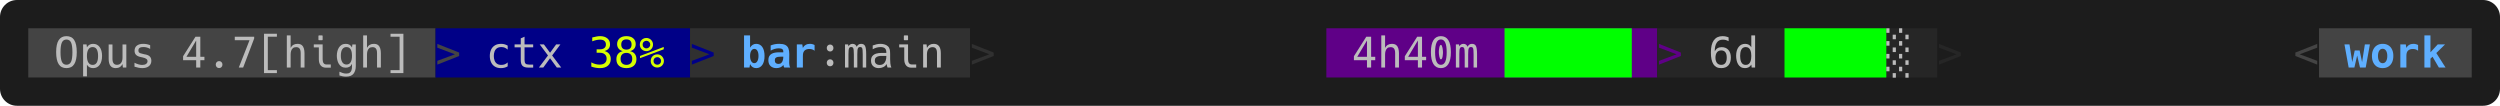
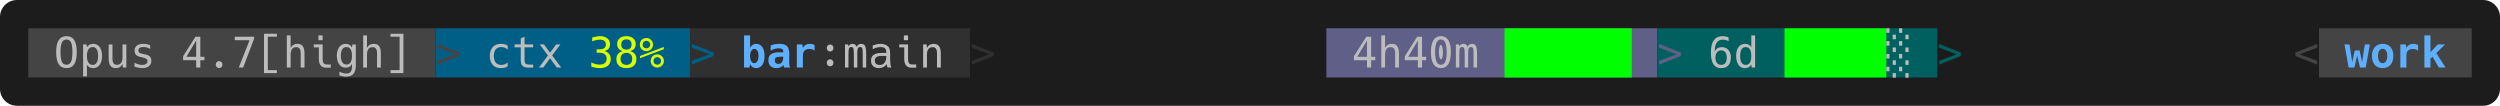
<svg xmlns="http://www.w3.org/2000/svg" width="884" height="37.4" viewBox="0 0 884 37.4" role="img" aria-label="Powerline skin with skin-glyphs ascii: &gt; and &lt; instead of Nerd Font arrows, default palette.">
  <rect width="100%" height="100%" rx="6" fill="#1c1c1c" />
  <rect x="10" y="10" width="144" height="17.4" fill="#444444" />
-   <rect x="154" y="10" width="90" height="17.4" fill="#000087" />
+   <rect x="154" y="10" width="90" height="17.4" fill="#005f87" />
  <rect x="244" y="10" width="99" height="17.4" fill="#303030" />
-   <rect x="469" y="10" width="117" height="17.4" fill="#5f0087" />
-   <rect x="586" y="10" width="99" height="17.4" fill="#262626" />
+   <rect x="469" y="10" width="117" height="17.4" fill="#5f5f87" />
+   <rect x="586" y="10" width="99" height="17.4" fill="#005f5f" />
  <rect x="820" y="10" width="54" height="17.4" fill="#444444" />
  <rect x="532" y="10" width="45" height="17.4" fill="#00ff00" />
  <rect x="631" y="10" width="36" height="17.4" fill="#00ff00" />
  <g transform="scale(7299.27e-6,-7299.27e-6)">
    <defs>
      <path id="g0" d="M616 -29Q363 -29 240 162Q117 352 117 745Q117 1138 241 1328Q366 1520 616 1520Q739 1520 834 1474Q929 1428 993 1328Q1116 1136 1116 745Q1116 355 993 163Q929 63 834 17Q739 -29 616 -29ZM616 135Q770 135 838 276Q905 413 905 745Q905 1077 838 1215Q770 1356 616 1356Q464 1356 396 1215Q328 1071 328 745Q328 420 396 276Q464 135 616 135Z" />
      <path id="g1" d="M190 1120H357L375 977Q471 1147 676 1147Q877 1147 992 990Q1108 833 1108 561Q1108 287 992 129Q875 -29 676 -29Q466 -29 375 141V-426H190ZM652 127Q915 127 915 559Q915 991 652 991Q517 991 446 879Q375 767 375 560Q375 352 446 240Q518 127 652 127Z" />
      <path id="g2" d="M536 -29Q195 -29 195 424V1118H379V424Q379 131 598 131Q726 131 796 224Q866 316 866 485V1118H1051V0H884L866 168Q766 -29 536 -29Z" />
      <path id="g3" d="M589 -29Q429 -29 213 41V231Q423 125 587 125Q704 125 774 174Q844 223 844 305Q844 376 786 420Q727 463 599 490L522 506Q364 538 290 612Q217 685 217 812Q217 973 327 1060Q437 1147 640 1147Q812 1147 973 1081V901Q816 993 645 993Q403 993 403 828Q403 774 424 742Q445 711 504 690Q563 668 678 645L752 631Q1030 576 1030 328Q1030 162 912 66Q794 -29 589 -29Z" />
      <path id="g4" d="M735 356H102V547L702 1493H936V520H1135V356H936V0H735ZM735 520V1309L264 520Z" />
      <path id="g5" d="M613 -27Q545 -27 498 20Q451 67 451 142Q451 217 498 264Q545 311 613 311Q681 311 728 264Q775 217 775 142Q775 67 728 20Q681 -27 613 -27Z" />
      <path id="g6" d="M854 1323H139V1493H1079V1407L545 0H334Z" />
      <path id="g7" d="M323 1636H947V1493H507V-127H947V-270H323Z" />
      <path id="g8" d="M195 1556H379V952Q480 1147 710 1147Q848 1147 922 1083Q995 1019 1023 916Q1051 813 1051 694V0H866V694Q866 845 813 916Q760 987 648 987Q544 987 486 936Q427 884 403 803Q379 722 379 633V0H195Z" />
      <path id="g9" d="M523 1323Q493 1323 493 1353V1526Q493 1556 523 1556H667Q697 1556 697 1526V1353Q697 1323 667 1323ZM859 -8Q694 -8 604 98Q513 205 513 398V976H268V1120H697V398Q697 276 743 212Q789 148 877 148H1092V-8Z" />
      <path id="g10" d="M599 -440Q518 -440 436 -425Q355 -410 276 -385V-203Q352 -239 436 -266Q521 -293 609 -293Q717 -293 777 -250Q837 -207 862 -130Q886 -54 886 45V178Q841 82 764 37Q687 -8 583 -8Q464 -8 381 43Q298 94 248 178Q197 263 174 366Q151 468 151 570Q151 672 174 774Q197 876 248 960Q299 1045 382 1096Q466 1147 586 1147Q687 1147 762 1105Q837 1063 886 971L904 1116H1070V72Q1070 -163 958 -302Q847 -440 599 -440ZM620 145Q751 145 818 254Q886 363 886 571Q886 638 876 711Q866 784 838 848Q811 911 758 951Q705 991 619 991Q486 991 416 885Q345 779 345 573Q345 365 417 255Q489 145 620 145Z" />
      <path id="g11" d="M286 -127H726V1492H286V1635H910V-270H286Z" />
      <path id="g12" d="M88 324 938 641 88 961V1143L1145 725V559L88 141Z" />
      <path id="g13" d="M705 -29Q528 -29 408 46Q287 120 226 253Q164 386 164 559Q164 733 226 866Q288 998 409 1072Q530 1147 709 1147Q802 1147 877 1126Q952 1104 1030 1061V868Q959 931 888 961Q816 991 725 991Q590 991 510 933Q429 875 394 777Q358 679 358 559Q358 440 394 342Q430 243 510 185Q590 127 724 127Q812 127 888 156Q964 185 1030 248V57Q887 -29 705 -29Z" />
      <path id="g14" d="M807 -4Q601 -4 516 80Q430 163 430 365V977H131V1120H430V1413L614 1493V1120H1032V977H614V365Q614 242 661 192Q708 143 825 143H1032V-4Z" />
      <path id="g15" d="M516 584 115 1120H319L616 715L911 1120H1118L717 584L1157 0H944L616 449L289 0H76Z" />
      <path id="g16" d="M566 -29Q518 -29 466 -24Q413 -20 359 -10Q313 -2 258 12Q203 26 149 45V249Q200 223 249 202Q298 181 350 167Q400 154 448 148Q497 141 547 141Q714 141 802 216Q891 292 891 429Q891 563 803 639Q715 715 561 715H407V881H561Q702 881 779 942Q856 1002 856 1115Q856 1228 784 1289Q714 1350 574 1350Q491 1350 393 1330Q297 1311 194 1270V1456Q316 1488 410 1504Q499 1520 579 1520Q684 1520 772 1493Q861 1466 927 1411Q1056 1304 1056 1122Q1056 1057 1038 1006Q1021 955 988 915Q920 834 788 799Q935 760 1013 661Q1054 609 1072 546Q1091 483 1091 411Q1091 207 954 89Q886 31 790 1Q693 -29 566 -29Z" />
      <path id="g17" d="M615 -29Q388 -29 260 83Q131 195 131 400Q131 559 211 660Q290 760 440 793Q379 808 327 839Q275 870 239 915Q201 962 184 1018Q166 1074 166 1137Q166 1310 287 1416Q346 1467 428 1494Q509 1520 616 1520Q825 1520 946 1416Q1067 1313 1067 1136Q1067 1004 996 916Q924 827 793 793Q944 760 1023 660Q1102 560 1102 402Q1102 297 1068 218Q1035 138 973 84Q843 -29 615 -29ZM616 868Q738 868 802 931Q866 994 866 1114Q866 1236 803 1300Q739 1364 616 1364Q495 1364 431 1300Q367 1236 367 1114Q367 994 431 931Q495 868 616 868ZM619 129Q752 129 826 206Q899 282 899 418Q899 492 880 545Q860 598 825 633Q750 709 616 709Q482 709 408 634Q334 558 334 421Q334 283 408 206Q484 129 619 129Z" />
      <path id="g18" d="M351 793Q283 793 225 818Q167 842 125 884Q33 976 33 1112Q33 1205 75 1278Q117 1350 190 1391Q262 1432 352 1432Q416 1432 475 1408Q533 1384 578 1339Q624 1293 648 1236Q672 1178 672 1113Q672 977 580 885Q538 843 479 818Q420 793 351 793ZM351 928Q428 928 483 981Q506 1004 522 1038Q537 1071 537 1113Q537 1189 483 1243Q427 1296 353 1296Q275 1296 222 1244Q168 1192 168 1112Q168 1033 221 980Q243 958 276 943Q309 928 351 928ZM42 560 1192 996V883L42 453ZM879 0Q743 0 651 92Q561 184 561 318Q561 412 603 484Q645 556 717 598Q789 639 879 639Q1010 639 1104 545Q1130 519 1147 492Q1164 465 1175 440Q1200 384 1200 319Q1200 256 1178 198Q1155 140 1107 92Q1012 0 879 0ZM879 135Q956 135 1010 189Q1063 242 1063 319Q1063 396 1009 450Q955 504 879 504Q802 504 749 451Q696 398 696 319Q696 241 749 188Q802 135 879 135Z" />
      <path id="g19" d="M740 -29Q535 -29 442 166L413 0H150V1556H442V961Q548 1147 740 1147Q928 1147 1036 992Q1143 836 1143 560Q1143 284 1036 128Q929 -29 740 -29ZM647 211Q739 211 794 306Q850 402 850 563Q850 720 796 812Q743 903 650 903Q555 903 498 808Q442 714 442 557Q442 400 498 306Q554 211 647 211Z" />
      <path id="g20" d="M484 -29Q310 -29 202 70Q95 170 95 357Q95 475 138 550Q180 624 254 665Q327 706 420 722Q513 737 615 737H818V786Q818 846 786 877Q755 908 706 919Q656 930 604 930Q498 930 400 901Q303 872 206 819V1069Q310 1111 412 1130Q515 1148 620 1148Q804 1148 911 1096Q1018 1043 1064 934Q1109 824 1109 655Q1109 616 1108 555Q1106 494 1106 433Q1106 379 1105 331Q1104 283 1104 250Q1104 221 1107 174Q1110 128 1121 80Q1132 32 1155 0H865Q846 32 837 60Q828 88 824 125Q765 46 676 8Q588 -29 484 -29ZM580 174Q672 174 724 224Q775 275 796 352Q818 428 818 506V526H701Q632 526 564 516Q496 507 452 470Q407 432 407 346Q407 264 452 219Q498 174 580 174Z" />
      <path id="g21" d="M241 1120H505L534 946Q577 1041 666 1094Q754 1147 873 1147Q996 1147 1101 1090V811Q1004 899 847 899Q720 899 641 841Q562 783 543 674Q538 648 536 611Q534 574 534 516V0H241Z" />
      <path id="g22" d="M620 776Q552 776 505 823Q458 870 458 945Q458 1020 505 1067Q552 1114 620 1114Q688 1114 735 1067Q782 1020 782 945Q782 870 735 823Q688 776 620 776ZM620 60Q552 60 505 107Q458 154 458 229Q458 304 505 351Q552 398 620 398Q688 398 735 351Q782 304 782 229Q782 154 735 107Q688 60 620 60Z" />
      <path id="g23" d="M109 1120H260L276 1024Q344 1147 477 1147Q620 1147 676 1006Q744 1147 890 1147Q1026 1147 1080 1045Q1135 940 1135 649V0H967V641Q967 767 960 836Q954 905 940 938Q915 993 841 993Q765 993 736 933Q719 898 712 831Q705 764 705 641V0H537V641Q537 762 530 833Q523 904 508 937Q481 993 407 993Q333 993 306 934Q290 900 283 830Q276 761 276 641V0H109Z" />
      <path id="g24" d="M509 -29Q347 -29 242 64Q136 158 136 333Q136 478 206 560Q276 641 389 674Q502 707 630 707H877V736Q877 879 804 935Q732 991 601 991Q499 991 401 963Q303 935 218 885V1069Q310 1103 404 1125Q498 1147 596 1147Q696 1147 790 1120Q885 1092 954 1030Q1023 967 1046 862Q1062 788 1062 639V410Q1062 316 1072 202Q1083 88 1121 0H936Q919 39 909 84Q899 128 893 170Q834 69 730 20Q625 -29 509 -29ZM554 125Q668 125 740 181Q811 237 844 328Q877 418 877 522V563H644Q566 563 492 546Q417 528 368 479Q320 430 320 336Q320 230 385 178Q450 125 554 125Z" />
      <path id="g25" d="M195 1120H361L379 952Q480 1147 708 1147Q1051 1147 1051 694V0H866V694Q866 845 814 916Q761 987 651 987Q520 987 450 894Q379 802 379 633V0H195Z" />
      <path id="g26" d="M616 -29Q376 -29 255 167Q133 364 133 745Q133 1127 255 1324Q376 1520 616 1520Q856 1520 978 1324Q1038 1228 1069 1084Q1100 941 1100 745Q1100 549 1069 406Q1038 263 978 167Q855 -29 616 -29ZM616 131Q759 131 828 283Q897 434 897 745Q897 1057 828 1207Q759 1360 616 1360Q475 1360 406 1208Q371 1133 354 1020Q336 906 336 745Q336 432 406 283Q476 131 616 131ZM618 396Q586 396 568 439Q551 482 539 540Q529 586 522 651Q516 716 516 750Q516 774 520 836Q524 898 536 953Q565 1096 614 1096Q642 1096 662 1058Q681 1020 695 950Q705 900 711 838Q717 776 717 742Q717 722 714 663Q710 604 700 542Q675 396 618 396Z" />
      <path id="g27" d="M633 -29Q496 -29 405 20Q314 68 255 159Q192 257 162 399Q133 541 133 724Q133 1128 278 1324Q424 1520 698 1520Q739 1520 778 1516Q816 1512 848 1505Q888 1497 924 1485Q959 1473 991 1460V1274Q927 1312 857 1331Q822 1341 784 1346Q746 1350 711 1350Q516 1350 418 1206Q319 1060 319 780Q367 880 452 934Q538 987 655 987Q861 987 980 854Q1100 721 1100 481Q1100 237 979 104Q858 -29 633 -29ZM633 129Q766 129 833 218Q901 307 901 479Q901 652 833 741Q798 787 747 808Q696 829 634 829Q564 829 513 804Q462 780 428 737Q393 693 374 628Q354 564 354 479Q354 394 374 330Q393 265 428 221Q462 178 513 154Q564 129 633 129Z" />
      <path id="g28" d="M554 -29Q432 -29 349 23Q266 75 216 162Q167 249 145 354Q123 460 123 567Q123 835 240 991Q358 1147 558 1147Q656 1147 734 1106Q812 1064 858 977V1556H1042V0H876L858 141Q759 -29 554 -29ZM587 127Q674 127 728 168Q781 209 810 274Q838 340 848 416Q858 491 858 560Q858 628 848 703Q838 778 810 844Q781 909 728 950Q674 991 587 991Q499 991 446 950Q392 909 364 844Q337 778 327 703Q317 628 317 560Q317 492 327 416Q337 341 364 276Q392 210 446 168Q499 127 587 127Z" />
      <path id="g29" d="M0 1901H154V1680H0ZM617 1901H771V1680H617ZM309 1591H463V1370H309ZM925 1591H1080V1370H925ZM0 1280H154V1059H0ZM617 1280H771V1059H617ZM309 971H463V749H309ZM925 971H1080V749H925ZM0 660H154V438H0ZM617 660H771V438H617ZM309 350H463V129H309ZM925 350H1080V129H925ZM0 39H154V-182H0ZM617 39H771V-182H617ZM309 -271H463V-492H309ZM925 -271H1080V-492H925Z" />
      <path id="g30" d="M88 559V725L1145 1143V961L295 641L1145 324V141Z" />
      <path id="g31" d="M0 1120H244L377 262L498 827H735L854 262L989 1120H1233L1030 0H752L616 582L481 0H203Z" />
      <path id="g32" d="M616 -29Q457 -29 340 42Q224 114 161 246Q98 378 98 558Q98 738 162 870Q225 1003 342 1075Q460 1147 621 1147Q780 1147 895 1076Q1010 1006 1072 875Q1135 744 1135 564Q1135 381 1072 248Q1008 115 892 43Q776 -29 616 -29ZM617 209Q720 209 781 304Q842 398 842 559Q842 721 781 815Q720 909 617 909Q513 909 452 814Q391 720 391 559Q391 398 452 304Q513 209 617 209Z" />
      <path id="g33" d="M174 1556H467V739L819 1120H1174L750 702L1198 0H874L567 524L467 428V0H174Z" />
    </defs>
    <g fill="#bcbcbc">
      <use href="#g0" x="2603" y="-3271" />
      <use href="#g1" x="3836" y="-3271" />
      <use href="#g2" x="5069" y="-3271" />
      <use href="#g3" x="6302" y="-3271" />
      <use href="#g4" x="8768" y="-3271" />
      <use href="#g5" x="10001" y="-3271" />
      <use href="#g6" x="11234" y="-3271" />
      <use href="#g7" x="12467" y="-3271" />
      <use href="#g8" x="13700" y="-3271" />
      <use href="#g9" x="14933" y="-3271" />
      <use href="#g10" x="16166" y="-3271" />
      <use href="#g8" x="17399" y="-3271" />
      <use href="#g11" x="18632" y="-3271" />
    </g>
    <g fill="#444444">
      <use href="#g12" x="21098" y="-3271" />
    </g>
    <g fill="#bcbcbc">
      <use href="#g13" x="23564" y="-3271" />
      <use href="#g14" x="24797" y="-3271" />
      <use href="#g15" x="26030" y="-3271" />
    </g>
    <g fill="#d7ff00">
      <use href="#g16" x="28496" y="-3271" />
      <use href="#g17" x="29729" y="-3271" />
      <use href="#g18" x="30962" y="-3271" />
    </g>
-     <g fill="#000087">
+     <g fill="#005f87">
      <use href="#g12" x="33428" y="-3271" />
    </g>
    <g fill="#5fafff">
      <use href="#g19" x="35894" y="-3271" />
      <use href="#g20" x="37127" y="-3271" />
      <use href="#g21" x="38360" y="-3271" />
    </g>
    <g fill="#bcbcbc">
      <use href="#g22" x="39593" y="-3271" />
      <use href="#g23" x="40826" y="-3271" />
      <use href="#g24" x="42059" y="-3271" />
      <use href="#g9" x="43292" y="-3271" />
      <use href="#g25" x="44525" y="-3271" />
    </g>
    <g fill="#303030">
      <use href="#g12" x="46991" y="-3271" />
    </g>
    <g fill="#bcbcbc">
      <use href="#g4" x="65486" y="-3271" />
      <use href="#g8" x="66719" y="-3271" />
      <use href="#g4" x="67952" y="-3271" />
      <use href="#g26" x="69185" y="-3271" />
      <use href="#g23" x="70418" y="-3271" />
    </g>
-     <g fill="#5f0087">
+     <g fill="#5f5f87">
      <use href="#g12" x="80282" y="-3271" />
    </g>
    <g fill="#bcbcbc">
      <use href="#g27" x="82748" y="-3271" />
      <use href="#g28" x="83981" y="-3271" />
      <use href="#g29" x="91379" y="-3271" />
    </g>
-     <g fill="#262626">
+     <g fill="#005f5f">
      <use href="#g12" x="93845" y="-3271" />
    </g>
    <g fill="#444444">
      <use href="#g30" x="111107" y="-3271" />
    </g>
    <g fill="#5fafff">
      <use href="#g31" x="113573" y="-3271" />
      <use href="#g32" x="114806" y="-3271" />
      <use href="#g21" x="116039" y="-3271" />
      <use href="#g33" x="117272" y="-3271" />
    </g>
  </g>
</svg>
